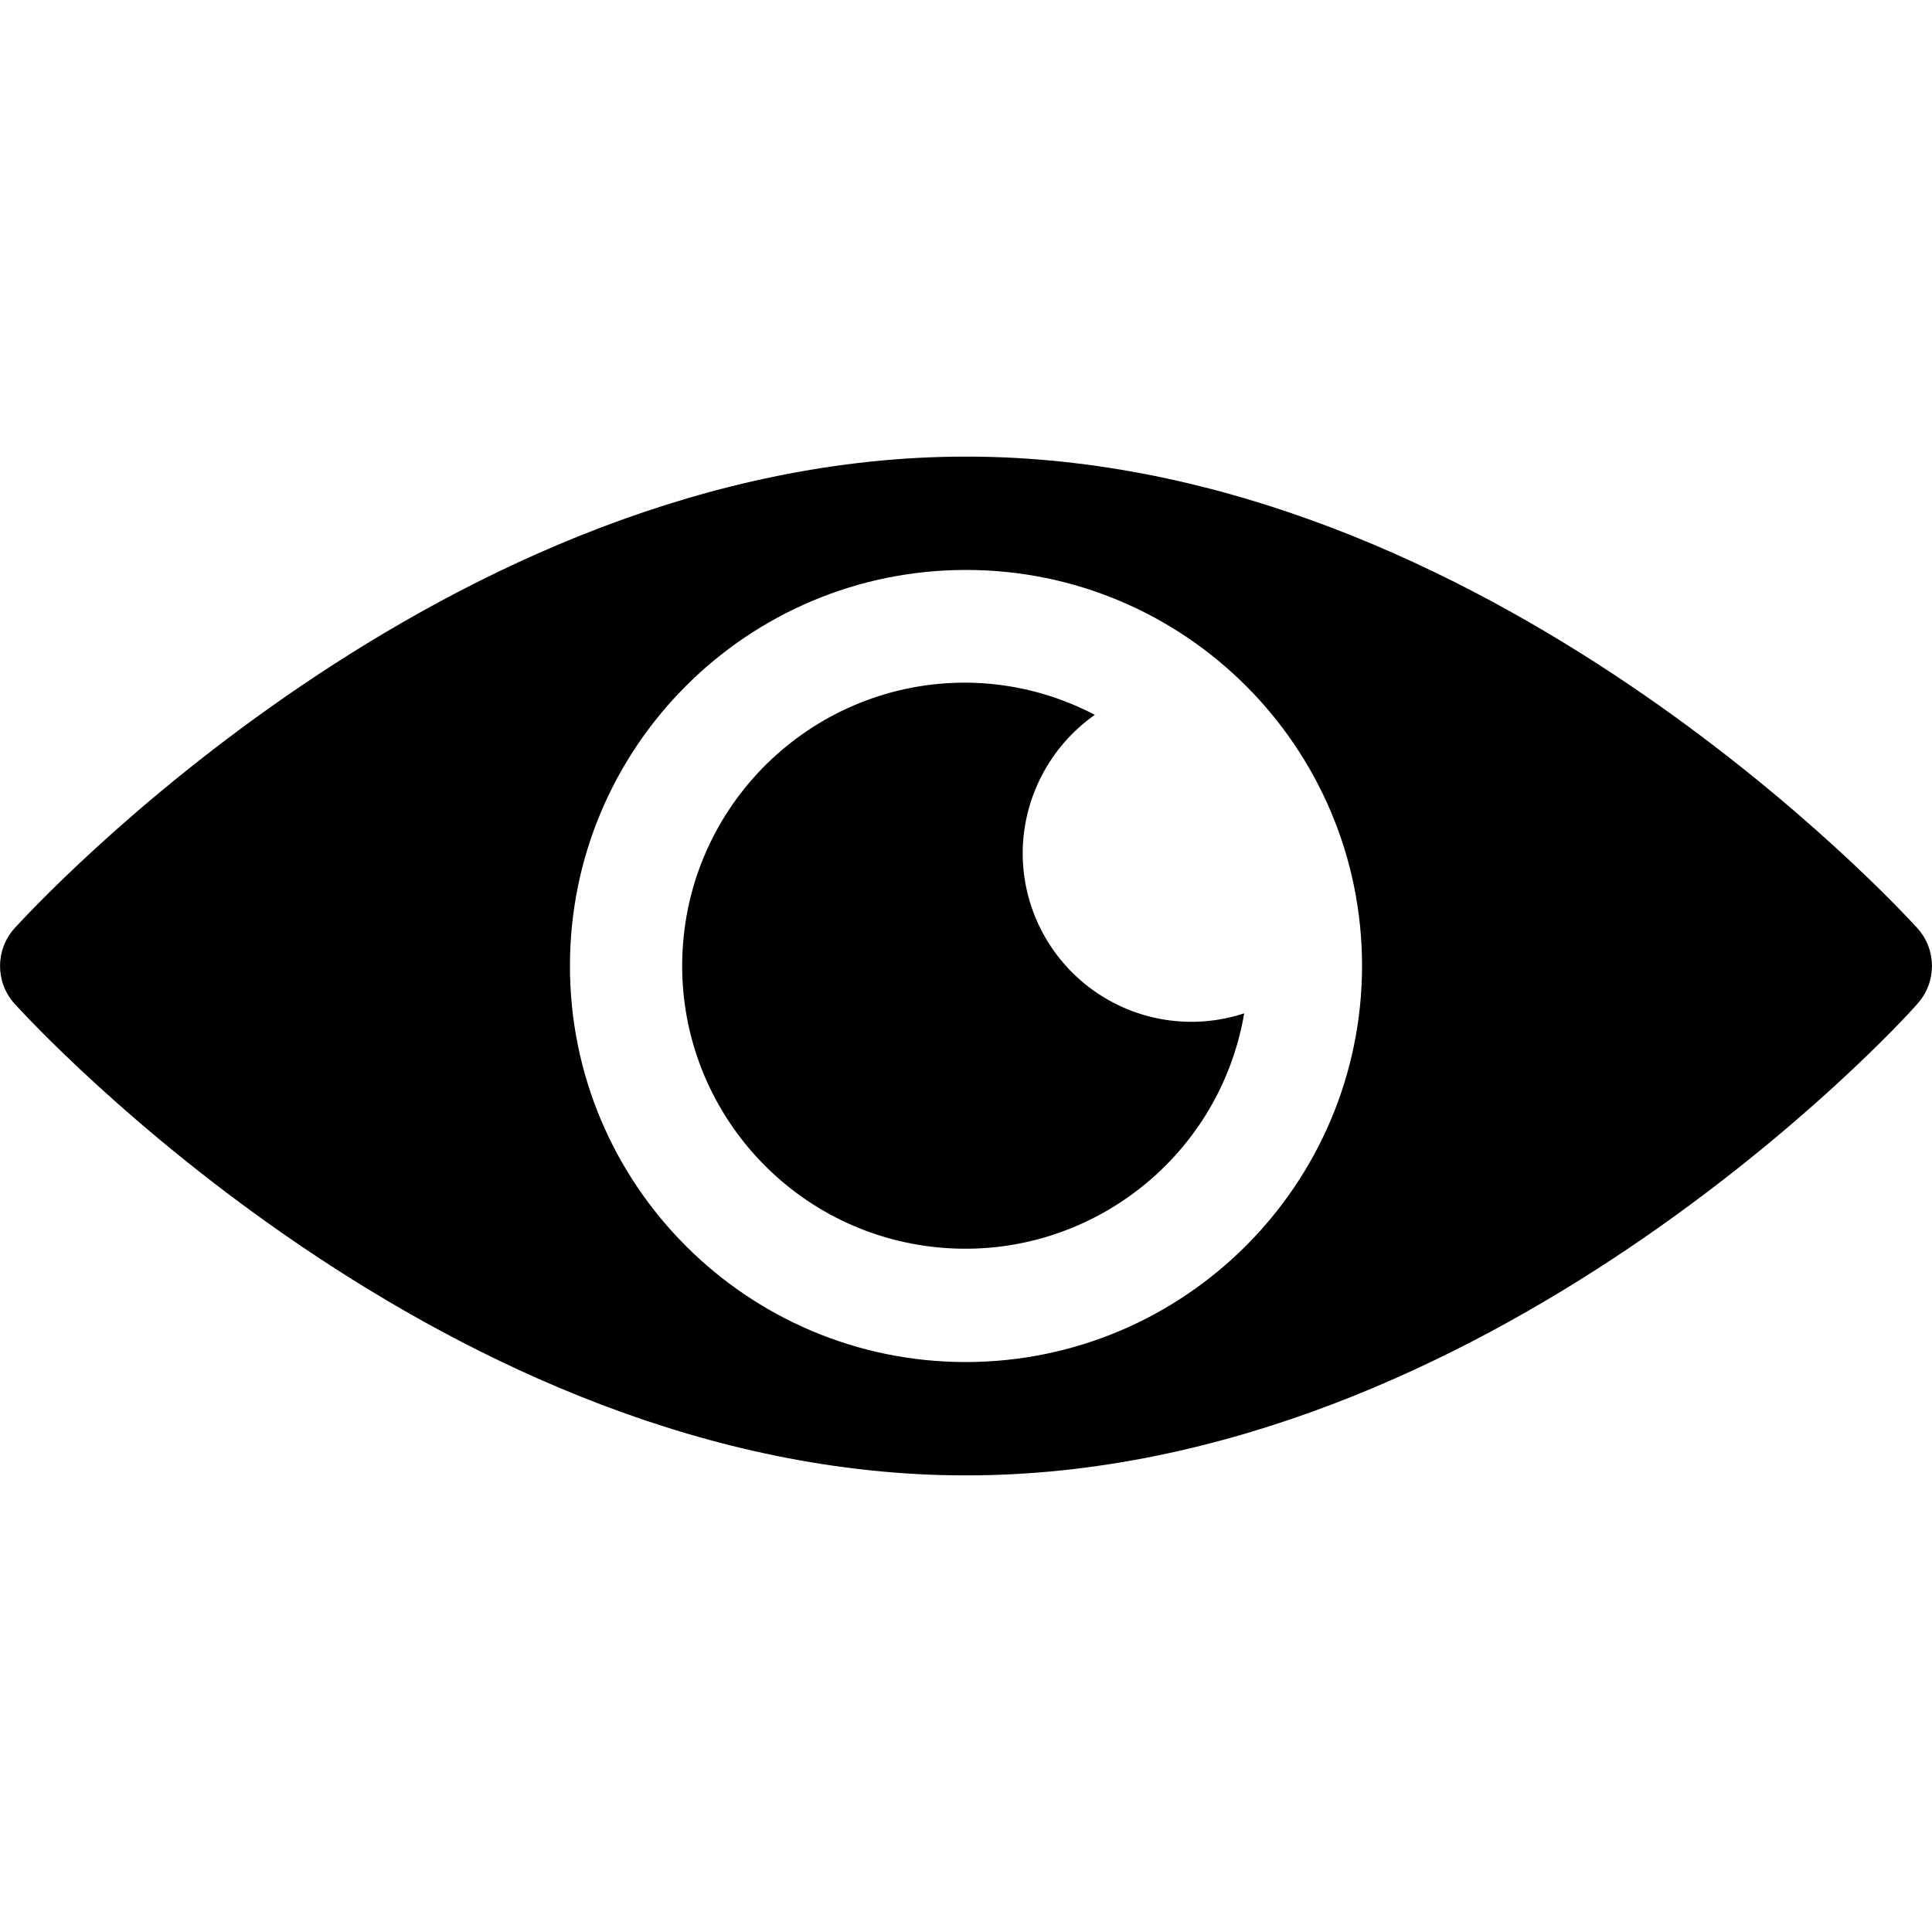
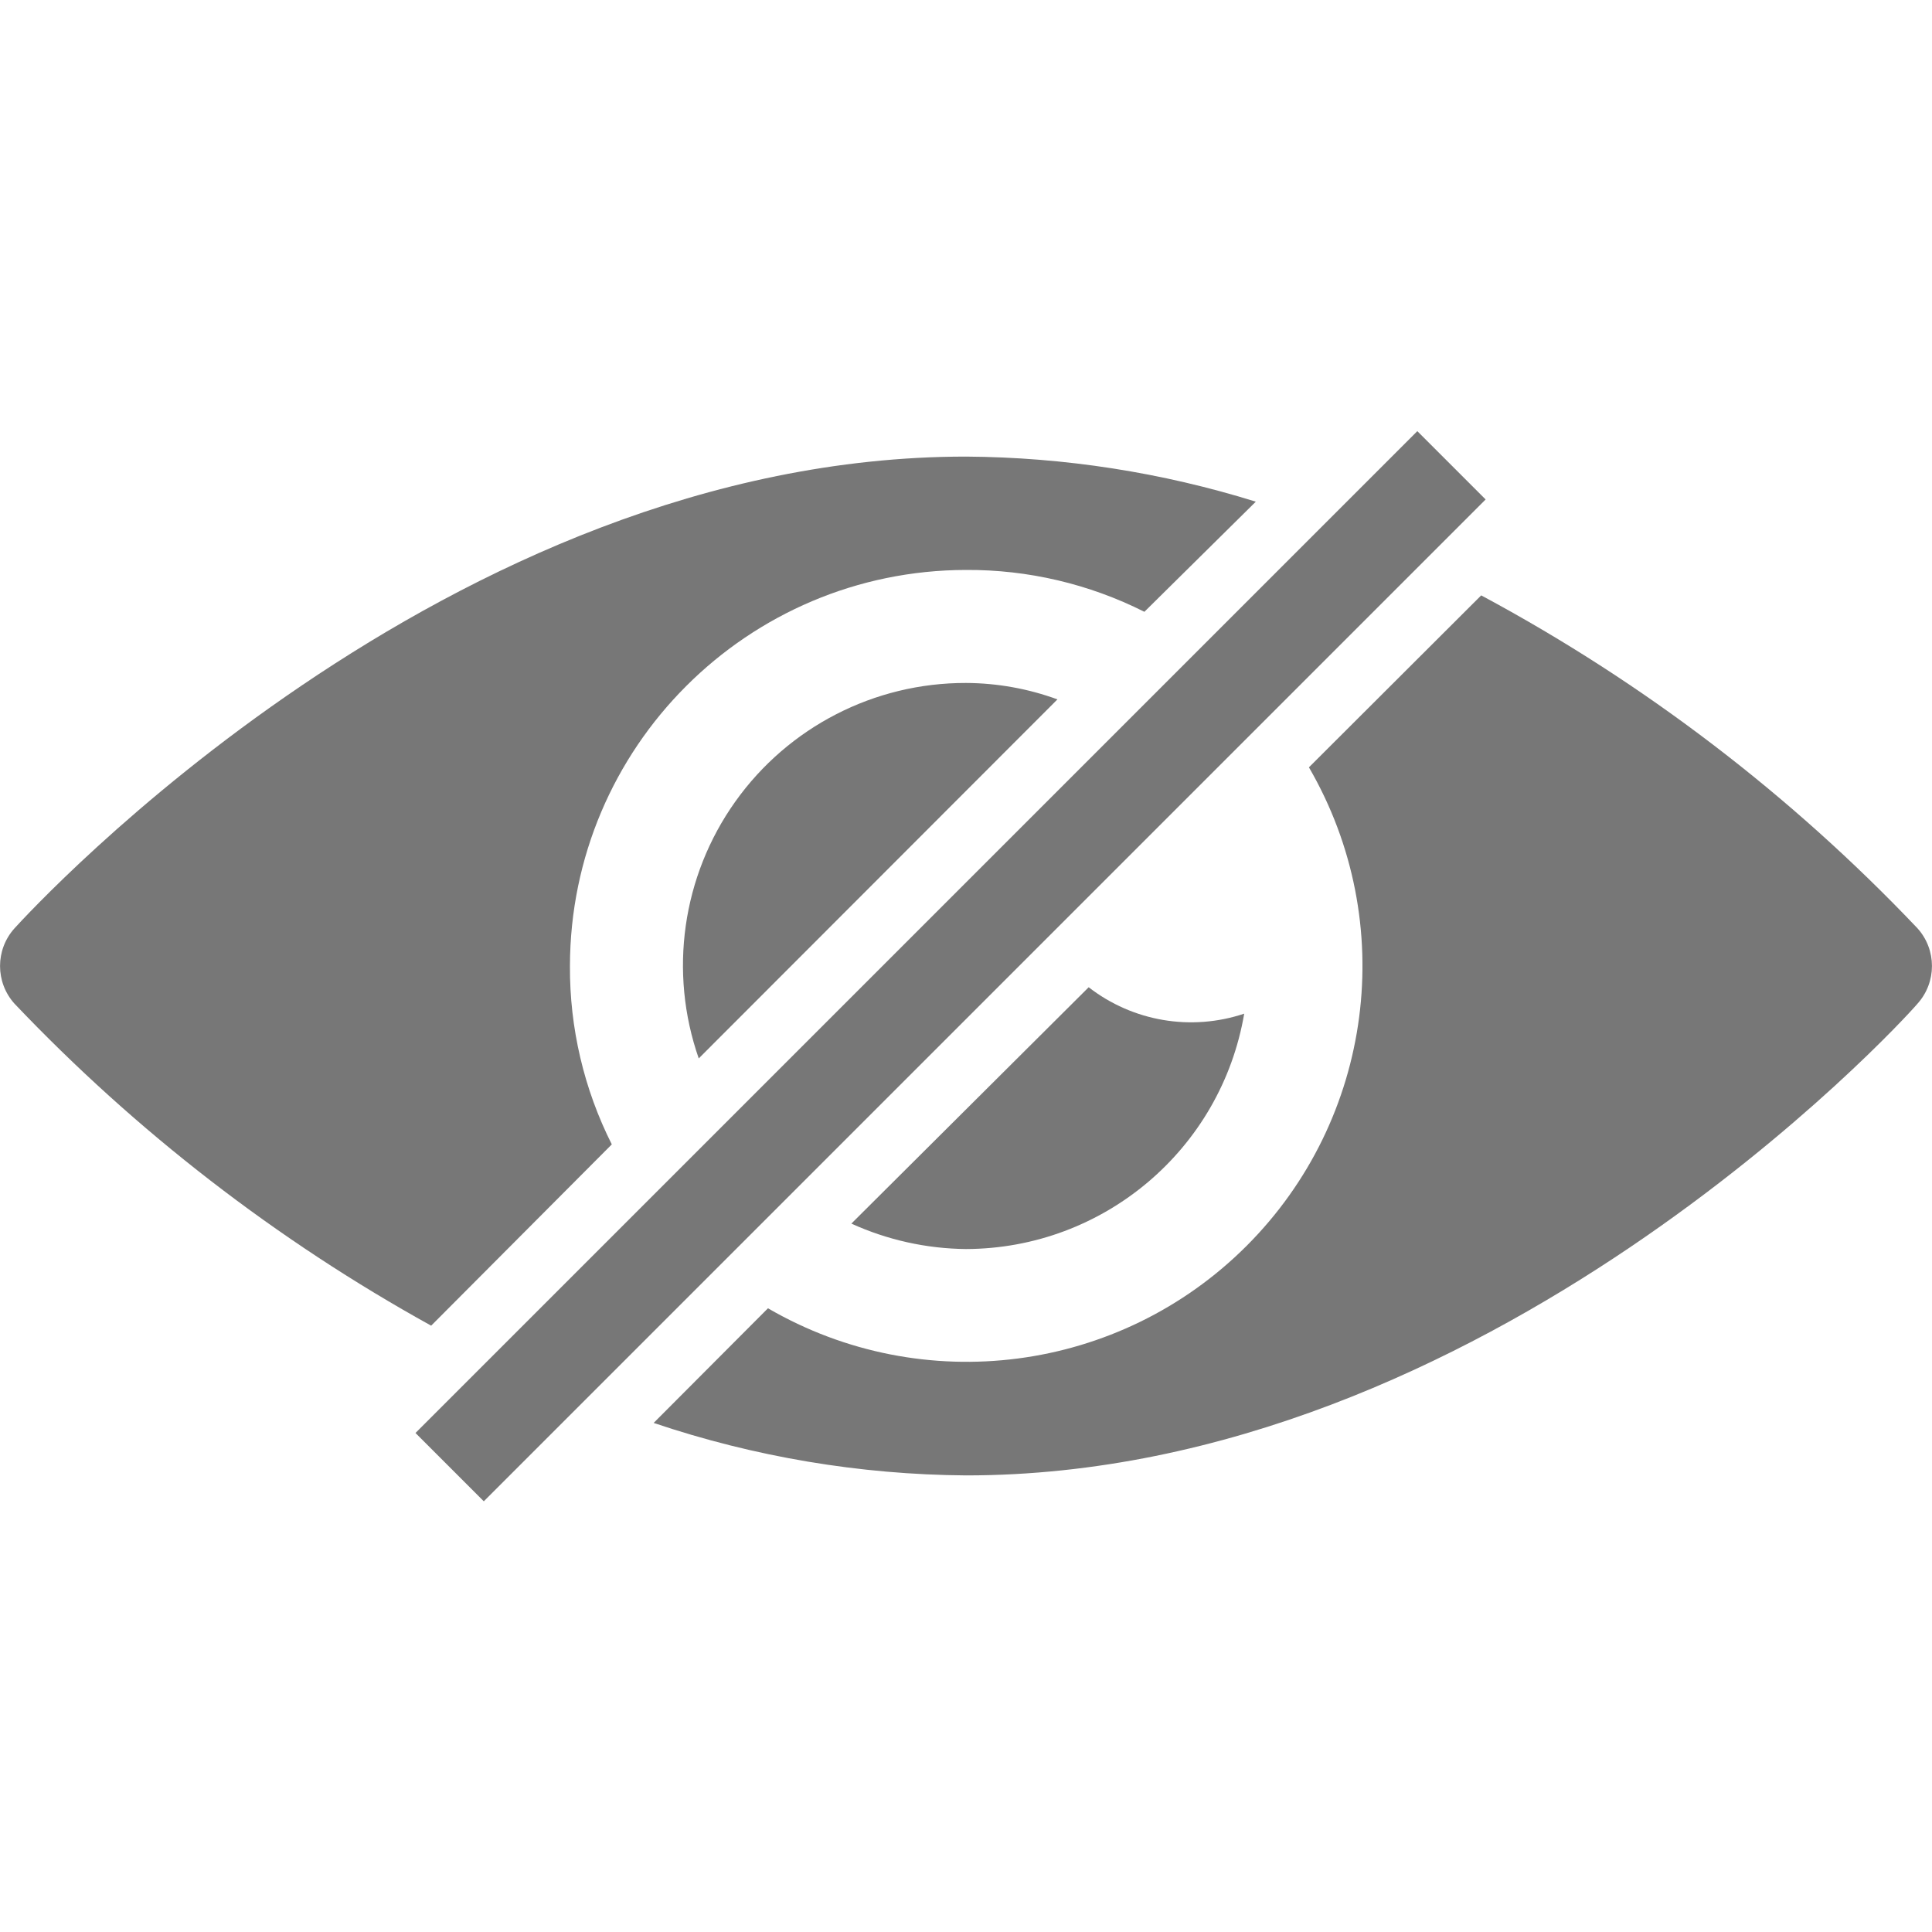
<svg xmlns="http://www.w3.org/2000/svg" id="Layer_1" data-name="Layer 1" viewBox="0 0 60 60">
-   <path d="M59.55,28.83C59,28.23,46.13,14.18,30,14.18S1,28.23.45,28.83a1.75,1.75,0,0,0,0,2.34C1,31.77,13.87,45.82,30,45.82s29-14,29.55-14.65A1.75,1.75,0,0,0,59.55,28.83ZM30,42.3A12.3,12.3,0,1,1,42.3,30,12.32,12.32,0,0,1,30,42.3Z" />
-   <path d="M31.76,26.48A5.28,5.28,0,0,1,34,22.2a8.71,8.71,0,0,0-4-1,8.79,8.79,0,1,0,8.64,10.27A5.24,5.24,0,0,1,31.76,26.48Z" />
+   <defs>
+     <style>.cls-1{fill:#777;}</style>
+   </defs>
+   <path class="cls-1" d="M19,35.54A12.17,12.17,0,0,1,17.7,30,12.32,12.32,0,0,1,30,17.7,12.17,12.17,0,0,1,35.54,19L39,15.58a30.91,30.91,0,0,0-9-1.4C13.87,14.18,1,28.23.45,28.83a1.75,1.75,0,0,0,0,2.34,53.74,53.74,0,0,0,12.94,10Z" />
+   <path class="cls-1" d="M30,38.79a8.79,8.79,0,0,0,8.64-7.31,5.19,5.19,0,0,1-4.83-.82L26.44,38A8.81,8.81,0,0,0,30,38.79Z" />
+   <path class="cls-1" d="M30,21.21a8.77,8.77,0,0,0-8.3,11.66L32.84,21.72A8.36,8.36,0,0,0,30,21.21Z" />
+   <path class="cls-1" d="M59.55,28.83A53.62,53.62,0,0,0,46,18.49l-5.35,5.34a12.29,12.29,0,0,1-16.8,16.8l-3.55,3.56A31.05,31.05,0,0,0,30,45.82c16.13,0,29-14,29.55-14.65A1.75,1.75,0,0,0,59.55,28.83Z" />
+   <rect class="cls-1" x="28.02" y="8" width="3" height="44" transform="translate(29.86 -12.08) rotate(45)" />
</svg>
